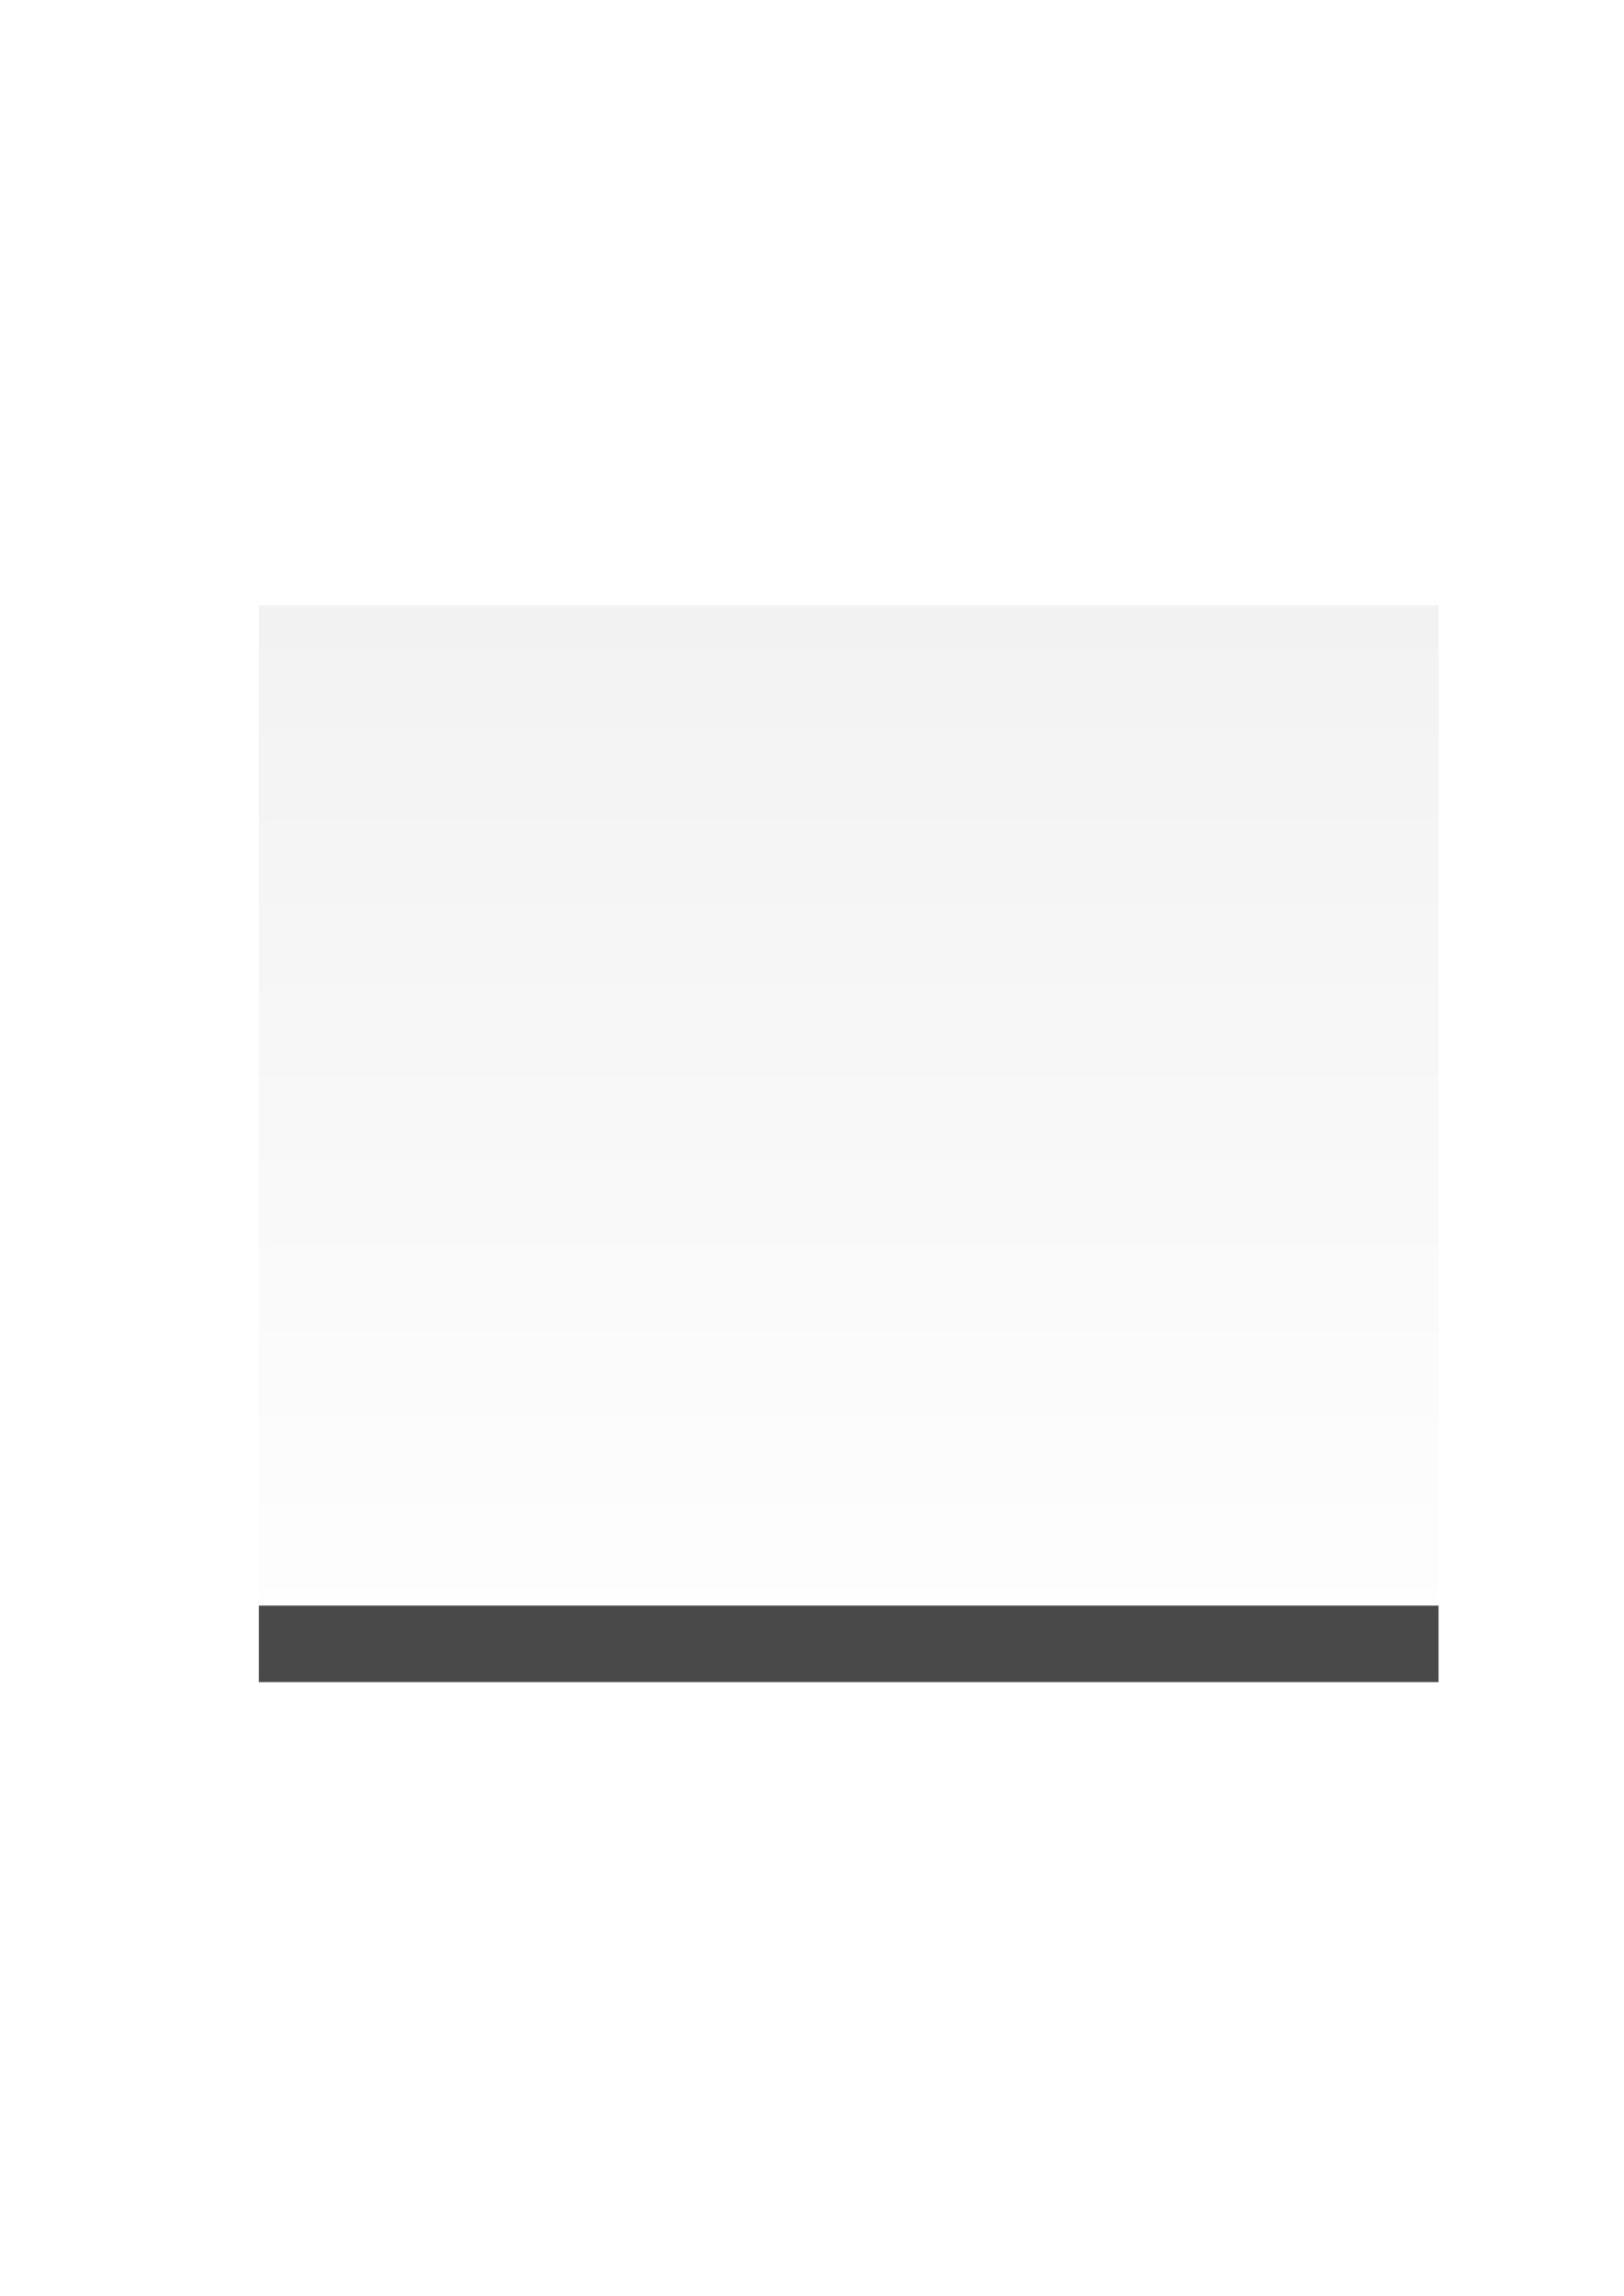
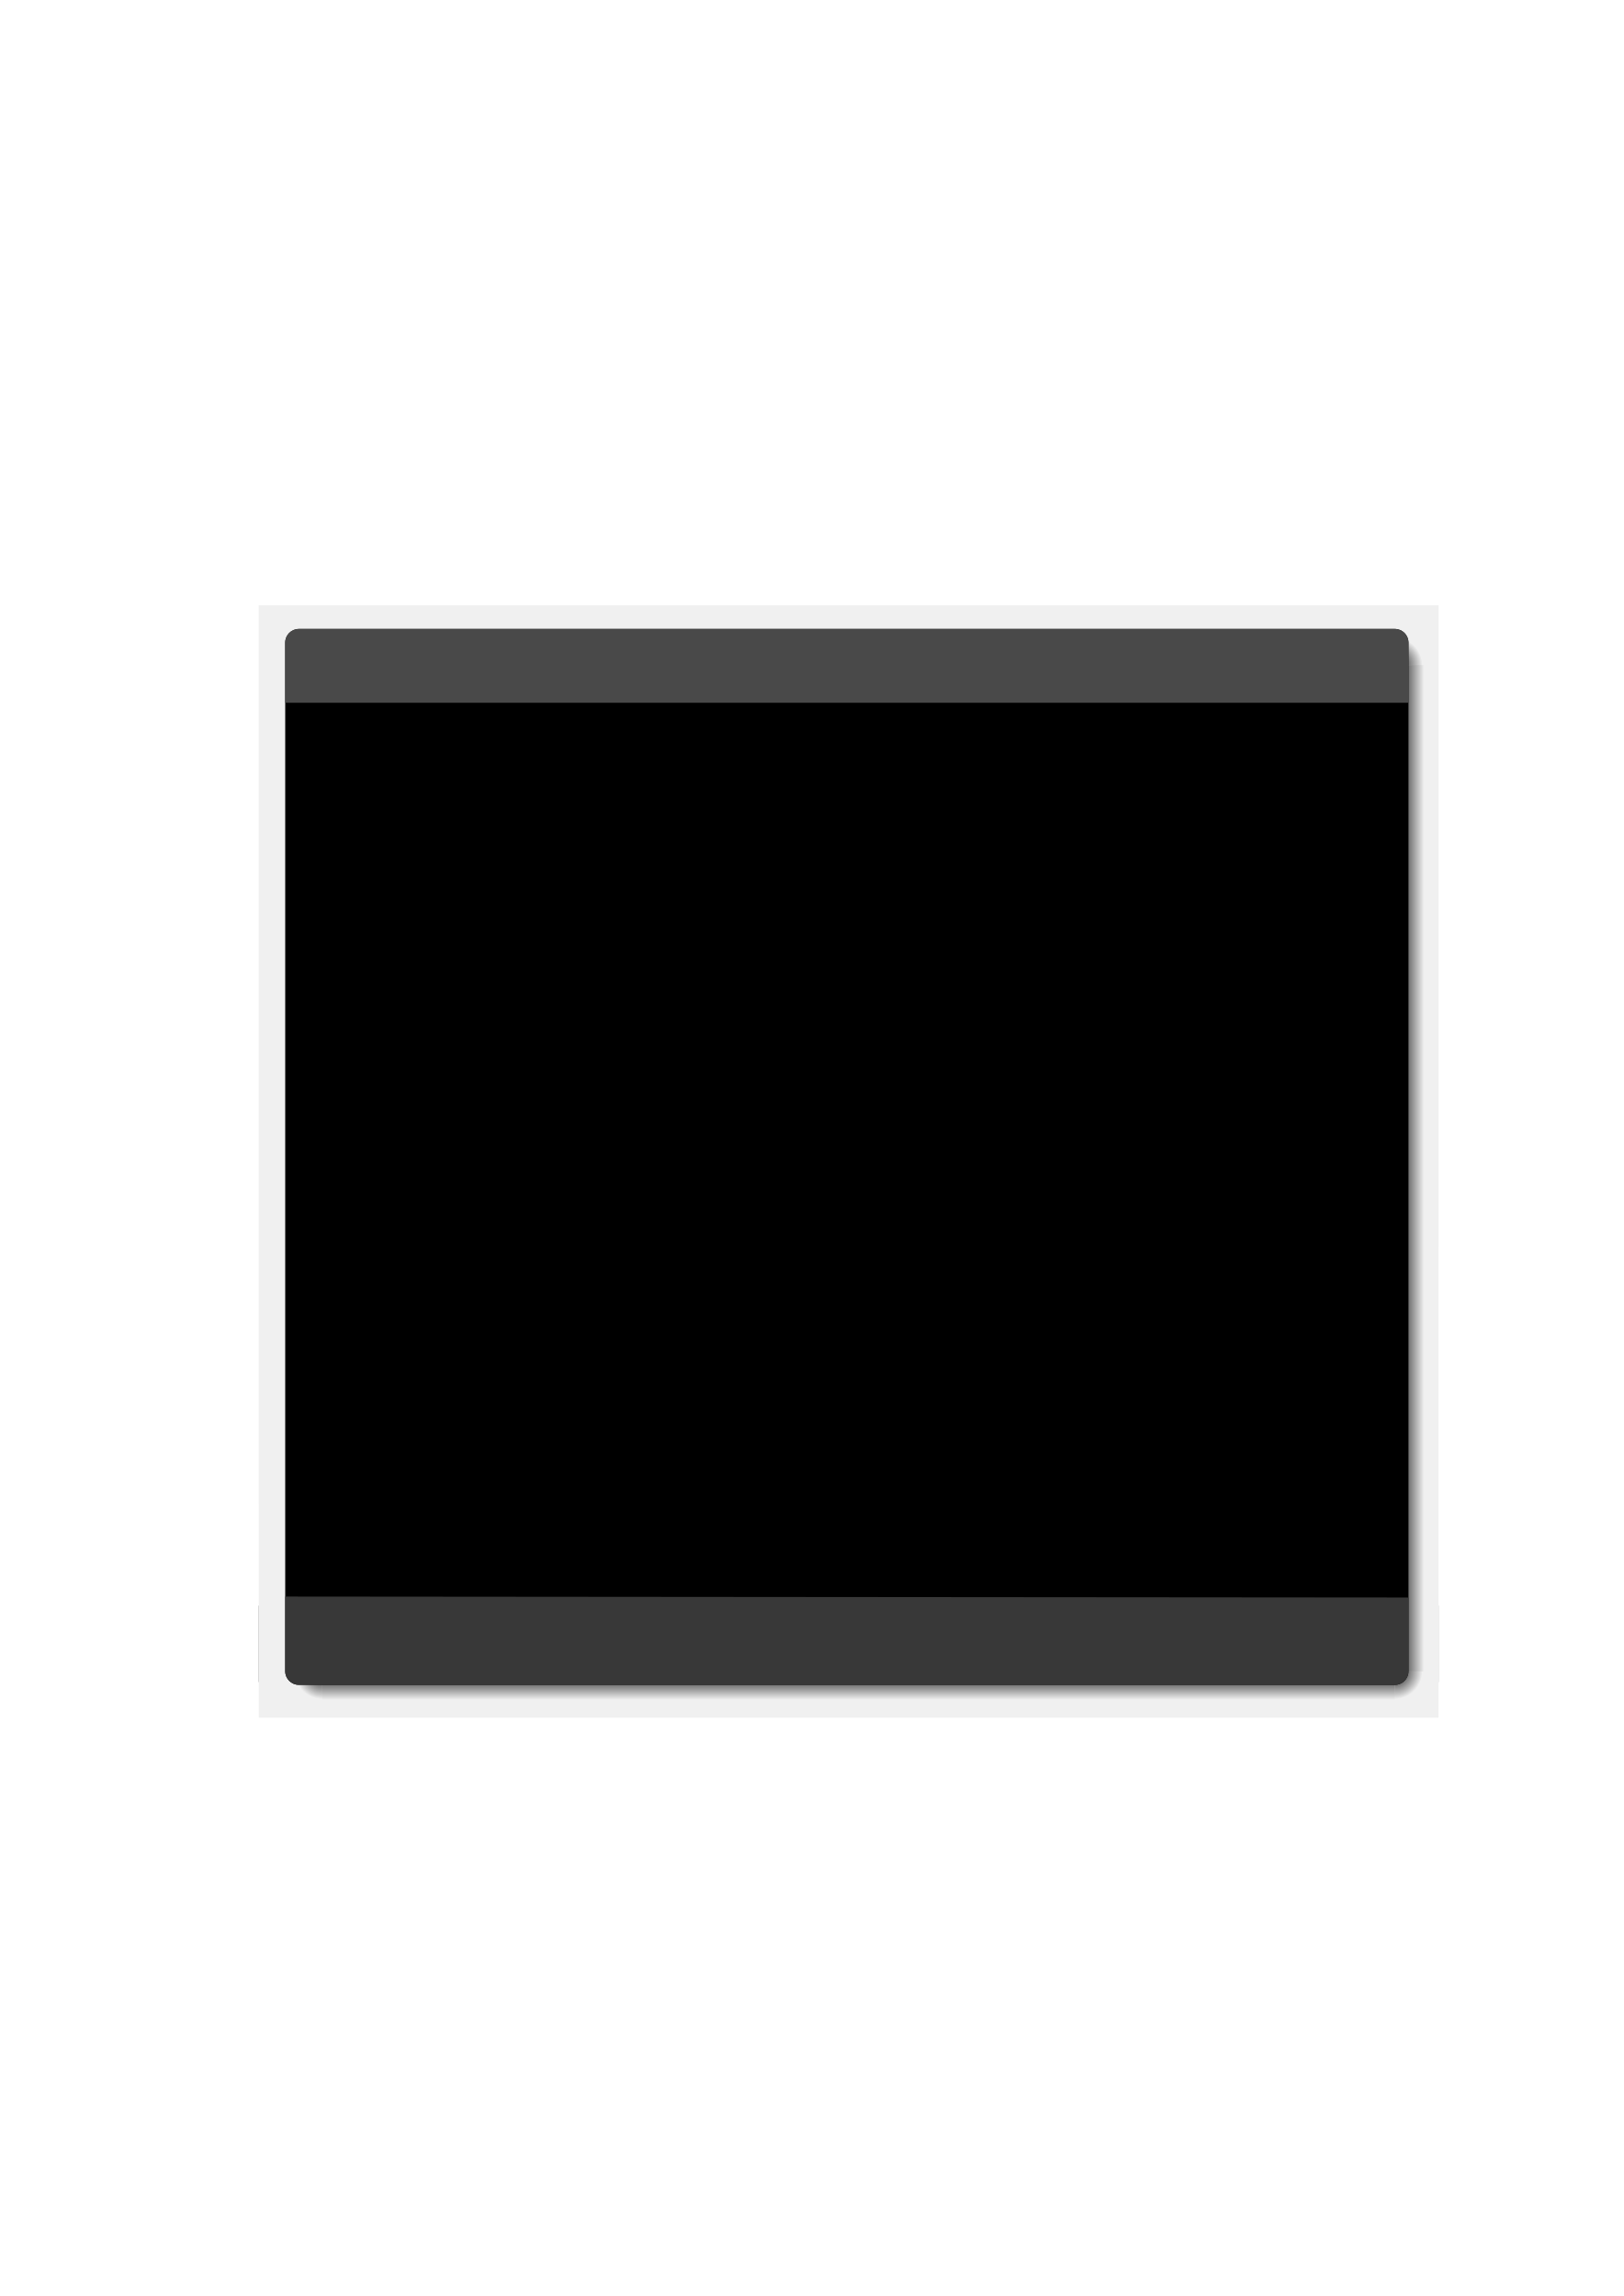
<svg xmlns="http://www.w3.org/2000/svg" xmlns:xlink="http://www.w3.org/1999/xlink" width="744.094" height="1052.362" id="svg8985">
  <defs id="defs8987">
+     <linearGradient id="linearGradient4622">
+       <stop style="stop-color:#000000;stop-opacity:1;" offset="0" id="stop4624" />
+       <stop style="stop-color:#000000;stop-opacity:0;" offset="1" id="stop4626" />
+     </linearGradient>
    <linearGradient id="linearGradient3222">
      <stop style="stop-color:#9cacce;stop-opacity:1;" offset="0" id="stop3224" />
      <stop style="stop-color:#496194;stop-opacity:1;" offset="1" id="stop3226" />
    </linearGradient>
    <linearGradient id="linearGradient9007">
      <stop style="stop-color:#cccccc;stop-opacity:1;" offset="0" id="stop9009" />
      <stop style="stop-color:#e0e0e0;stop-opacity:1;" offset="1" id="stop9011" />
    </linearGradient>
    <linearGradient id="linearGradient8995">
      <stop style="stop-color:#f2f2f2;stop-opacity:1;" offset="0" id="stop8997" />
      <stop style="stop-color:#ffffff;stop-opacity:1;" offset="1" id="stop8999" />
    </linearGradient>
    <linearGradient xlink:href="#linearGradient8995" id="linearGradient9001" x1="391.429" y1="277.447" x2="391.429" y2="787.457" gradientUnits="userSpaceOnUse" gradientTransform="matrix(0.9908171,0,0,1,1.08916,0)" />
-     <filter id="filter9084">
-       <feGaussianBlur stdDeviation="5.686" id="feGaussianBlur9086" />
-     </filter>
+     <linearGradient xlink:href="#linearGradient4622" id="linearGradient4630" x1="59.305" y1="286.088" x2="59.305" y2="298.758" gradientUnits="userSpaceOnUse" gradientTransform="matrix(10.01107,0,0,1.057049,-714.1364,463.3171)" />
+     <radialGradient xlink:href="#linearGradient4622" id="radialGradient4632" cx="79.244" cy="298.758" fx="79.244" fy="298.758" r="12.651" gradientUnits="userSpaceOnUse" />
+     <radialGradient xlink:href="#linearGradient4622" id="radialGradient4642" gradientUnits="userSpaceOnUse" cx="79.244" cy="298.758" fx="79.244" fy="298.758" r="12.651" gradientTransform="matrix(-1.7549212e-6,-1.000001,1.000001,-1.7712606e-6,-219.5137,378.0021)" />
+     <radialGradient xlink:href="#linearGradient4622" id="radialGradient4646" gradientUnits="userSpaceOnUse" gradientTransform="matrix(-1.7549212e-6,-1.000001,1.000001,-1.7712606e-6,-219.5137,378.0021)" cx="79.244" cy="298.758" fx="79.244" fy="298.758" r="12.651" />
+     <radialGradient xlink:href="#linearGradient4622" id="radialGradient4650" gradientUnits="userSpaceOnUse" gradientTransform="matrix(-1.7549212e-6,-1.000001,1.000001,-1.7712606e-6,-219.5137,378.0021)" cx="79.244" cy="298.758" fx="79.244" fy="298.758" r="12.651" />
+     <radialGradient xlink:href="#linearGradient4622" id="radialGradient4654" gradientUnits="userSpaceOnUse" gradientTransform="matrix(-1.7549212e-6,-1.000001,1.000001,-1.7712606e-6,-219.5137,378.0021)" cx="79.244" cy="298.758" fx="79.244" fy="298.758" r="12.651" />
+     <linearGradient xlink:href="#linearGradient4622" id="linearGradient4660" gradientUnits="userSpaceOnUse" gradientTransform="matrix(9.395432,0,0,1.057049,-1049.369,-223.2471)" x1="59.305" y1="286.088" x2="59.305" y2="298.758" />
+     <radialGradient xlink:href="#linearGradient4622" id="radialGradient4664" gradientUnits="userSpaceOnUse" gradientTransform="matrix(-1.7549212e-6,-1.000001,1.000001,-1.7712606e-6,-219.5137,378.0021)" cx="79.244" cy="298.758" fx="79.244" fy="298.758" r="12.651" />
+     <linearGradient xlink:href="#linearGradient4622" id="linearGradient4685" gradientUnits="userSpaceOnUse" gradientTransform="matrix(10.01107,0,0,1.057049,-714.1364,463.3171)" x1="59.305" y1="286.088" x2="59.305" y2="298.758" />
+     <radialGradient xlink:href="#linearGradient4622" id="radialGradient4687" gradientUnits="userSpaceOnUse" gradientTransform="matrix(-1.7549212e-6,-1.000001,1.000001,-1.7712606e-6,-219.5137,378.0021)" cx="79.244" cy="298.758" fx="79.244" fy="298.758" r="12.651" />
+     <radialGradient xlink:href="#linearGradient4622" id="radialGradient4689" gradientUnits="userSpaceOnUse" gradientTransform="matrix(-1.7549212e-6,-1.000001,1.000001,-1.7712606e-6,-219.5137,378.0021)" cx="79.244" cy="298.758" fx="79.244" fy="298.758" r="12.651" />
+     <linearGradient xlink:href="#linearGradient4622" id="linearGradient4691" gradientUnits="userSpaceOnUse" gradientTransform="matrix(9.395432,0,0,1.057049,-1049.369,-223.2471)" x1="59.305" y1="286.088" x2="59.305" y2="298.758" />
+     <radialGradient xlink:href="#linearGradient4622" id="radialGradient4693" gradientUnits="userSpaceOnUse" gradientTransform="matrix(-1.7549212e-6,-1.000001,1.000001,-1.7712606e-6,-219.5137,378.0021)" cx="79.244" cy="298.758" fx="79.244" fy="298.758" r="12.651" />
+     <linearGradient xlink:href="#linearGradient4622" id="linearGradient4699" gradientUnits="userSpaceOnUse" gradientTransform="matrix(9.395432,0,0,1.057049,-1049.369,336.7529)" x1="59.305" y1="286.088" x2="59.305" y2="298.758" />
+     <linearGradient xlink:href="#linearGradient4622" id="linearGradient4704" gradientUnits="userSpaceOnUse" gradientTransform="matrix(10.01107,0,0,1.057049,-154.1364,463.3171)" x1="59.305" y1="286.088" x2="59.305" y2="298.758" />
  </defs>
  <g id="layer1">
    <g id="background">
      <rect y="277.447" x="118.607" height="509.83" width="540.633" id="rect2160" style="opacity:1;fill:url(#linearGradient9001);fill-opacity:1;stroke:none;stroke-width:2;stroke-miterlimit:4;stroke-dasharray:none;stroke-opacity:1" />
      <rect style="opacity:1;fill:#494949;fill-opacity:1;stroke:none;stroke-width:2;stroke-miterlimit:4;stroke-dasharray:none;stroke-opacity:1" id="rect9003" width="540.633" height="35.074" x="118.607" y="735.918" />
+       <rect style="fill:#f0f0f0;fill-opacity:1;stroke:none;stroke-width:2;stroke-miterlimit:4;stroke-dasharray:none;stroke-opacity:1" id="rect2652" width="540.633" height="509.83" x="118.607" y="277.447" />
+       <rect y="288.272" x="130.703" height="483.973" width="514.757" id="rect3625" style="fill:#000000;fill-opacity:1;stroke:none;stroke-width:2;stroke-miterlimit:4;stroke-dasharray:none;stroke-opacity:1" rx="6.263" ry="6.263" />
+       <rect style="fill:url(#linearGradient4704);fill-opacity:1;stroke:none;stroke-width:1;stroke-miterlimit:4;stroke-dasharray:4, 4;stroke-dashoffset:0;stroke-opacity:1" id="rect3639" width="491.491" height="13.373" x="147.69" y="765.745" rx="0" ry="0" />
+       <path transform="matrix(-1,0,0,-1,718.425,1064.864)" d="M 66.593,298.758 A 12.651,12.651 0 0 1 79.244,286.106 L 79.244,298.758 z" id="path4648" style="fill:url(#radialGradient4687);fill-opacity:1;stroke:none;stroke-width:1;stroke-miterlimit:4;stroke-dasharray:4, 4;stroke-dashoffset:0;stroke-opacity:1" />
+       <path style="fill:url(#radialGradient4689);fill-opacity:1;stroke:none;stroke-width:1;stroke-miterlimit:4;stroke-dasharray:4, 4;stroke-dashoffset:0;stroke-opacity:1" id="path4652" d="M 66.593,298.758 A 12.651,12.651 0 0 1 79.244,286.106 L 79.244,298.758 z" transform="matrix(0,-1,1,0,-151.0678,845.3501)" />
+       <rect ry="0" rx="0" y="639.181" x="-766.104" height="13.373" width="461.267" id="rect4658" style="fill:url(#linearGradient4699);fill-opacity:1;stroke:none;stroke-width:1;stroke-miterlimit:4;stroke-dasharray:4, 4;stroke-dashoffset:0;stroke-opacity:1" transform="matrix(0,-1,1,0,0,0)" />
+       <path transform="matrix(0,1,-1,0,937.9386,225.5934)" d="M 66.593,298.758 A 12.651,12.651 0 0 1 79.244,286.106 L 79.244,298.758 z" id="path4662" style="fill:url(#radialGradient4693);fill-opacity:1;stroke:none;stroke-width:1;stroke-miterlimit:4;stroke-dasharray:4, 4;stroke-dashoffset:0;stroke-opacity:1" />
+       <path style="fill:#383838;fill-opacity:1;stroke:none;stroke-width:2;stroke-miterlimit:4;stroke-opacity:1" d="M 645.461,732.213 L 645.461,765.982 C 645.461,769.452 642.667,772.245 639.197,772.245 L 136.967,772.245 C 133.497,772.245 130.703,769.452 130.703,765.982 L 130.703,731.779 L 645.461,732.213 z " id="rect4668" />
+       <path style="fill:#494949;fill-opacity:1;stroke:none;stroke-width:2;stroke-miterlimit:4;stroke-opacity:1" d="M 136.967,288.272 L 639.197,288.272 C 642.667,288.272 645.461,291.066 645.461,294.536 L 645.461,322.105 L 130.703,322.105 L 130.703,294.536 C 130.703,291.066 133.497,288.272 136.967,288.272 z " id="rect4671" />
    </g>
  </g>
</svg>
